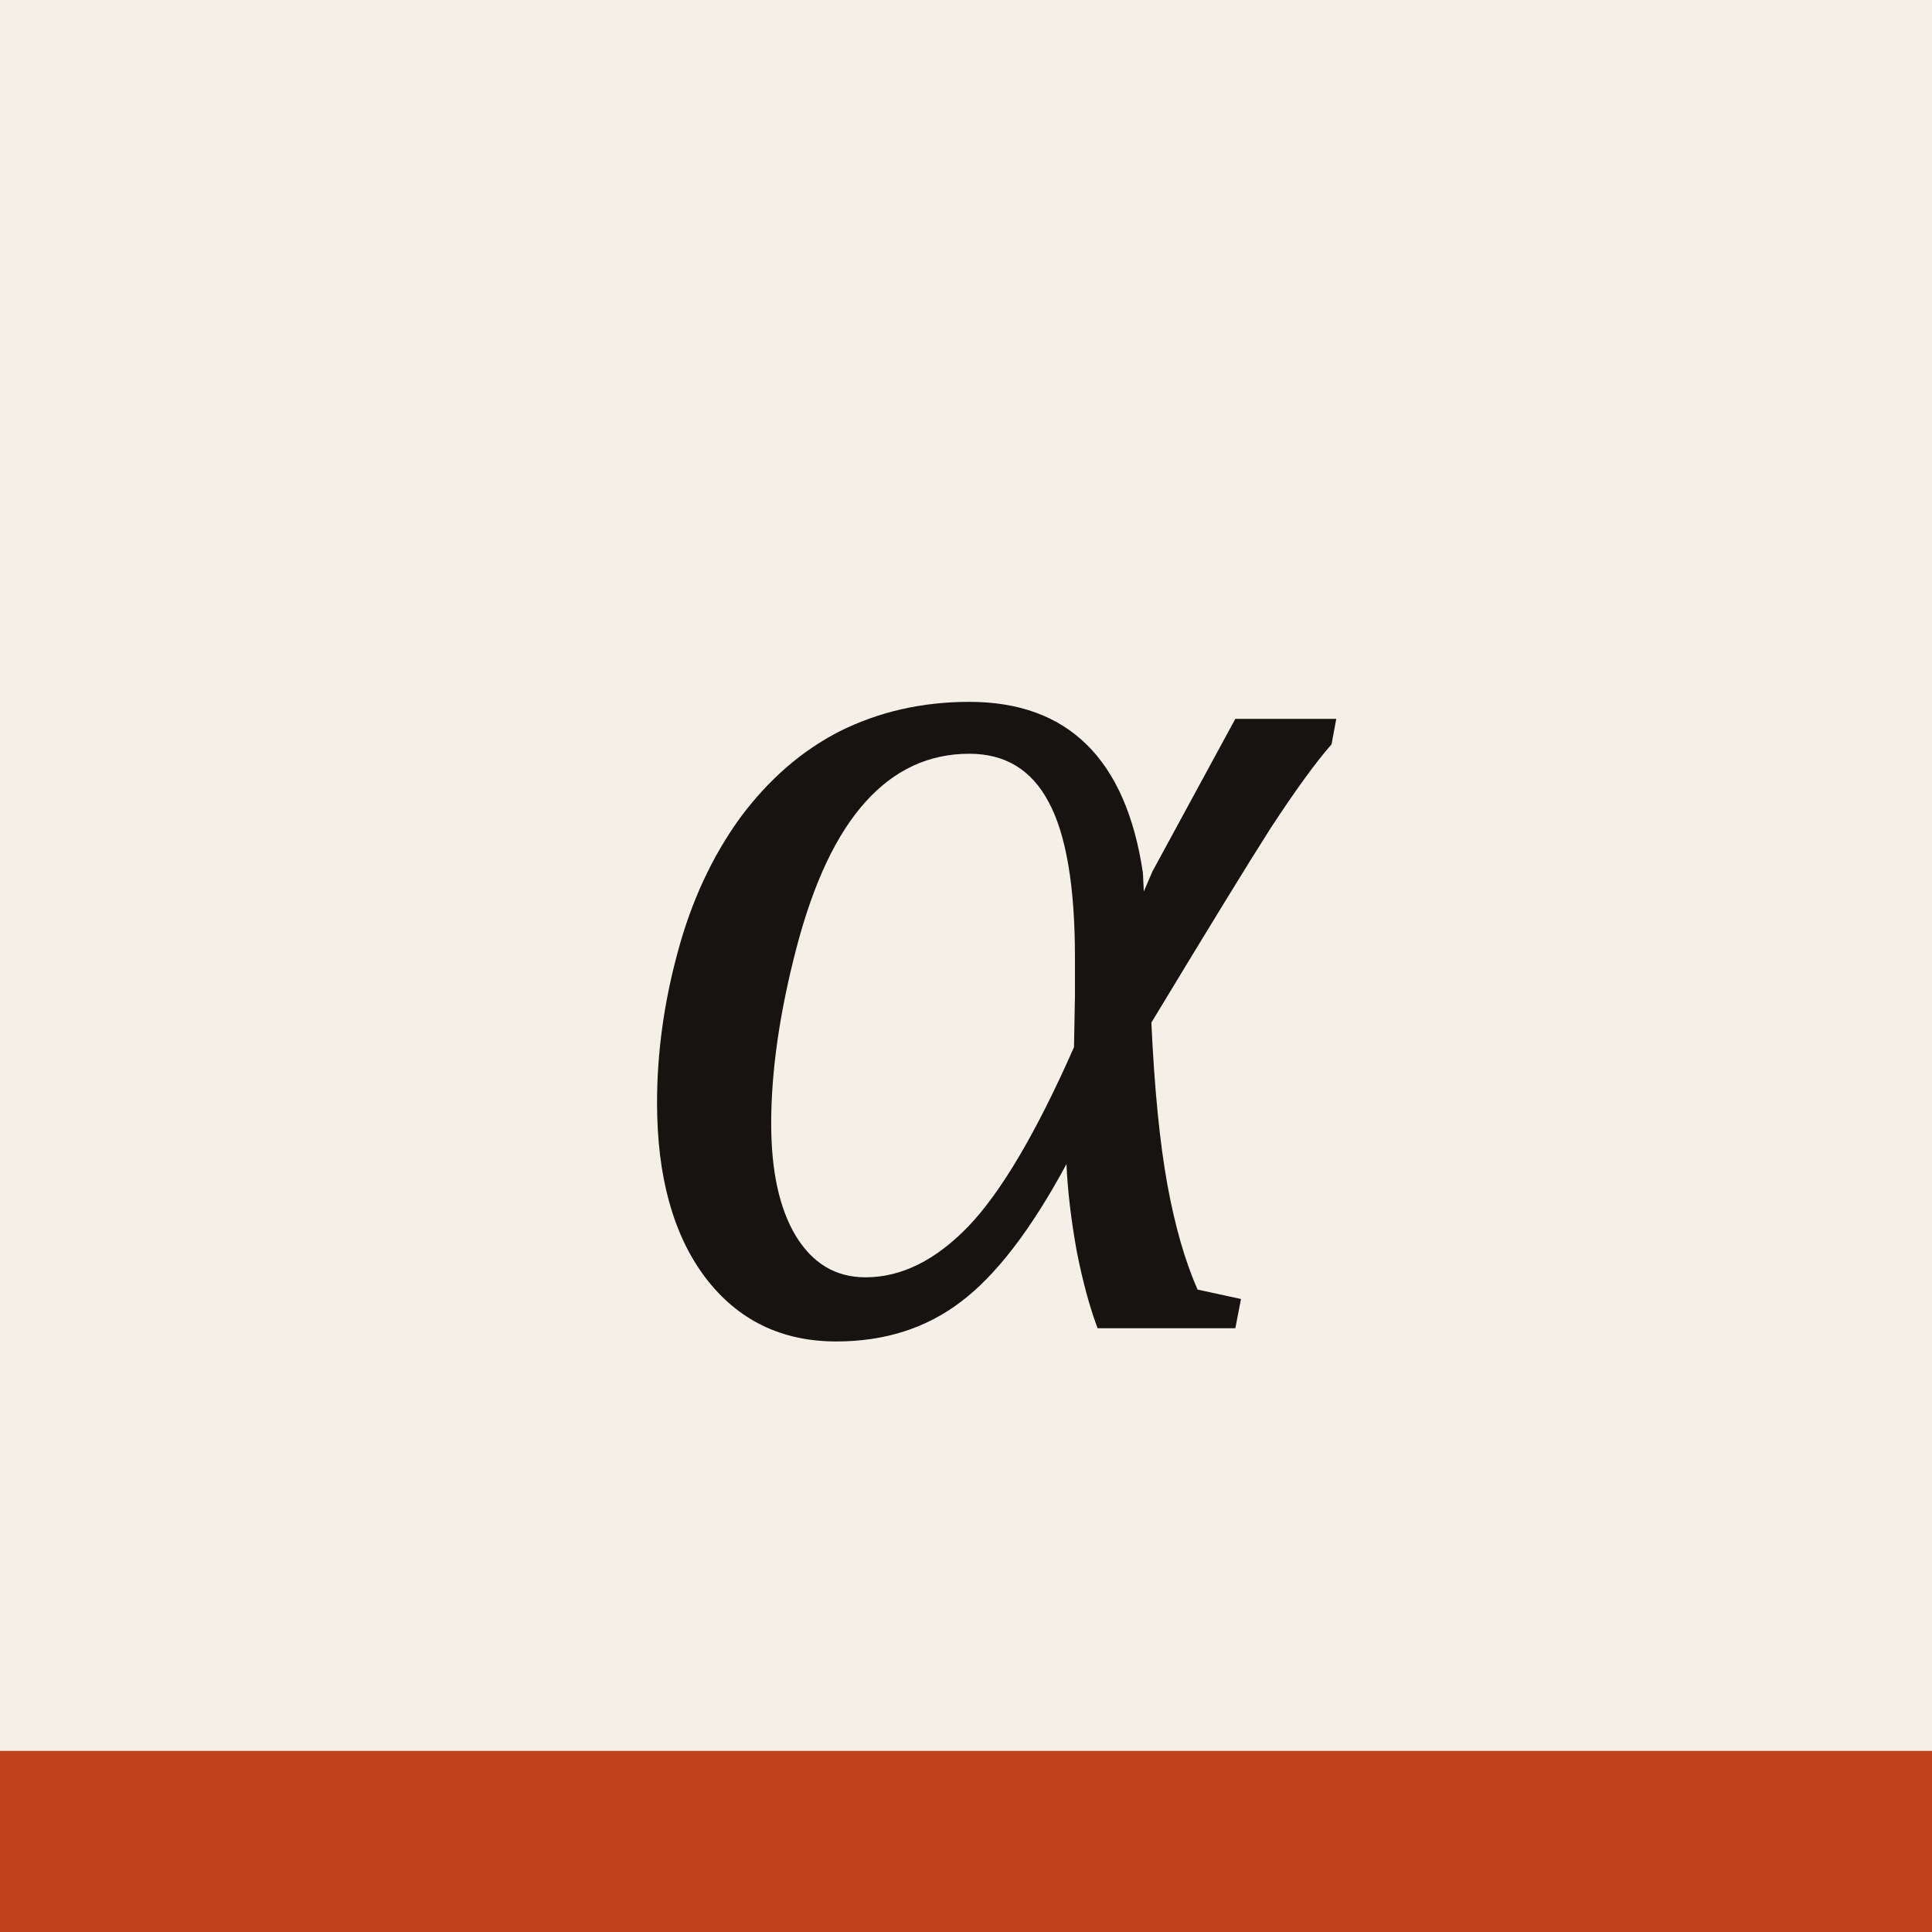
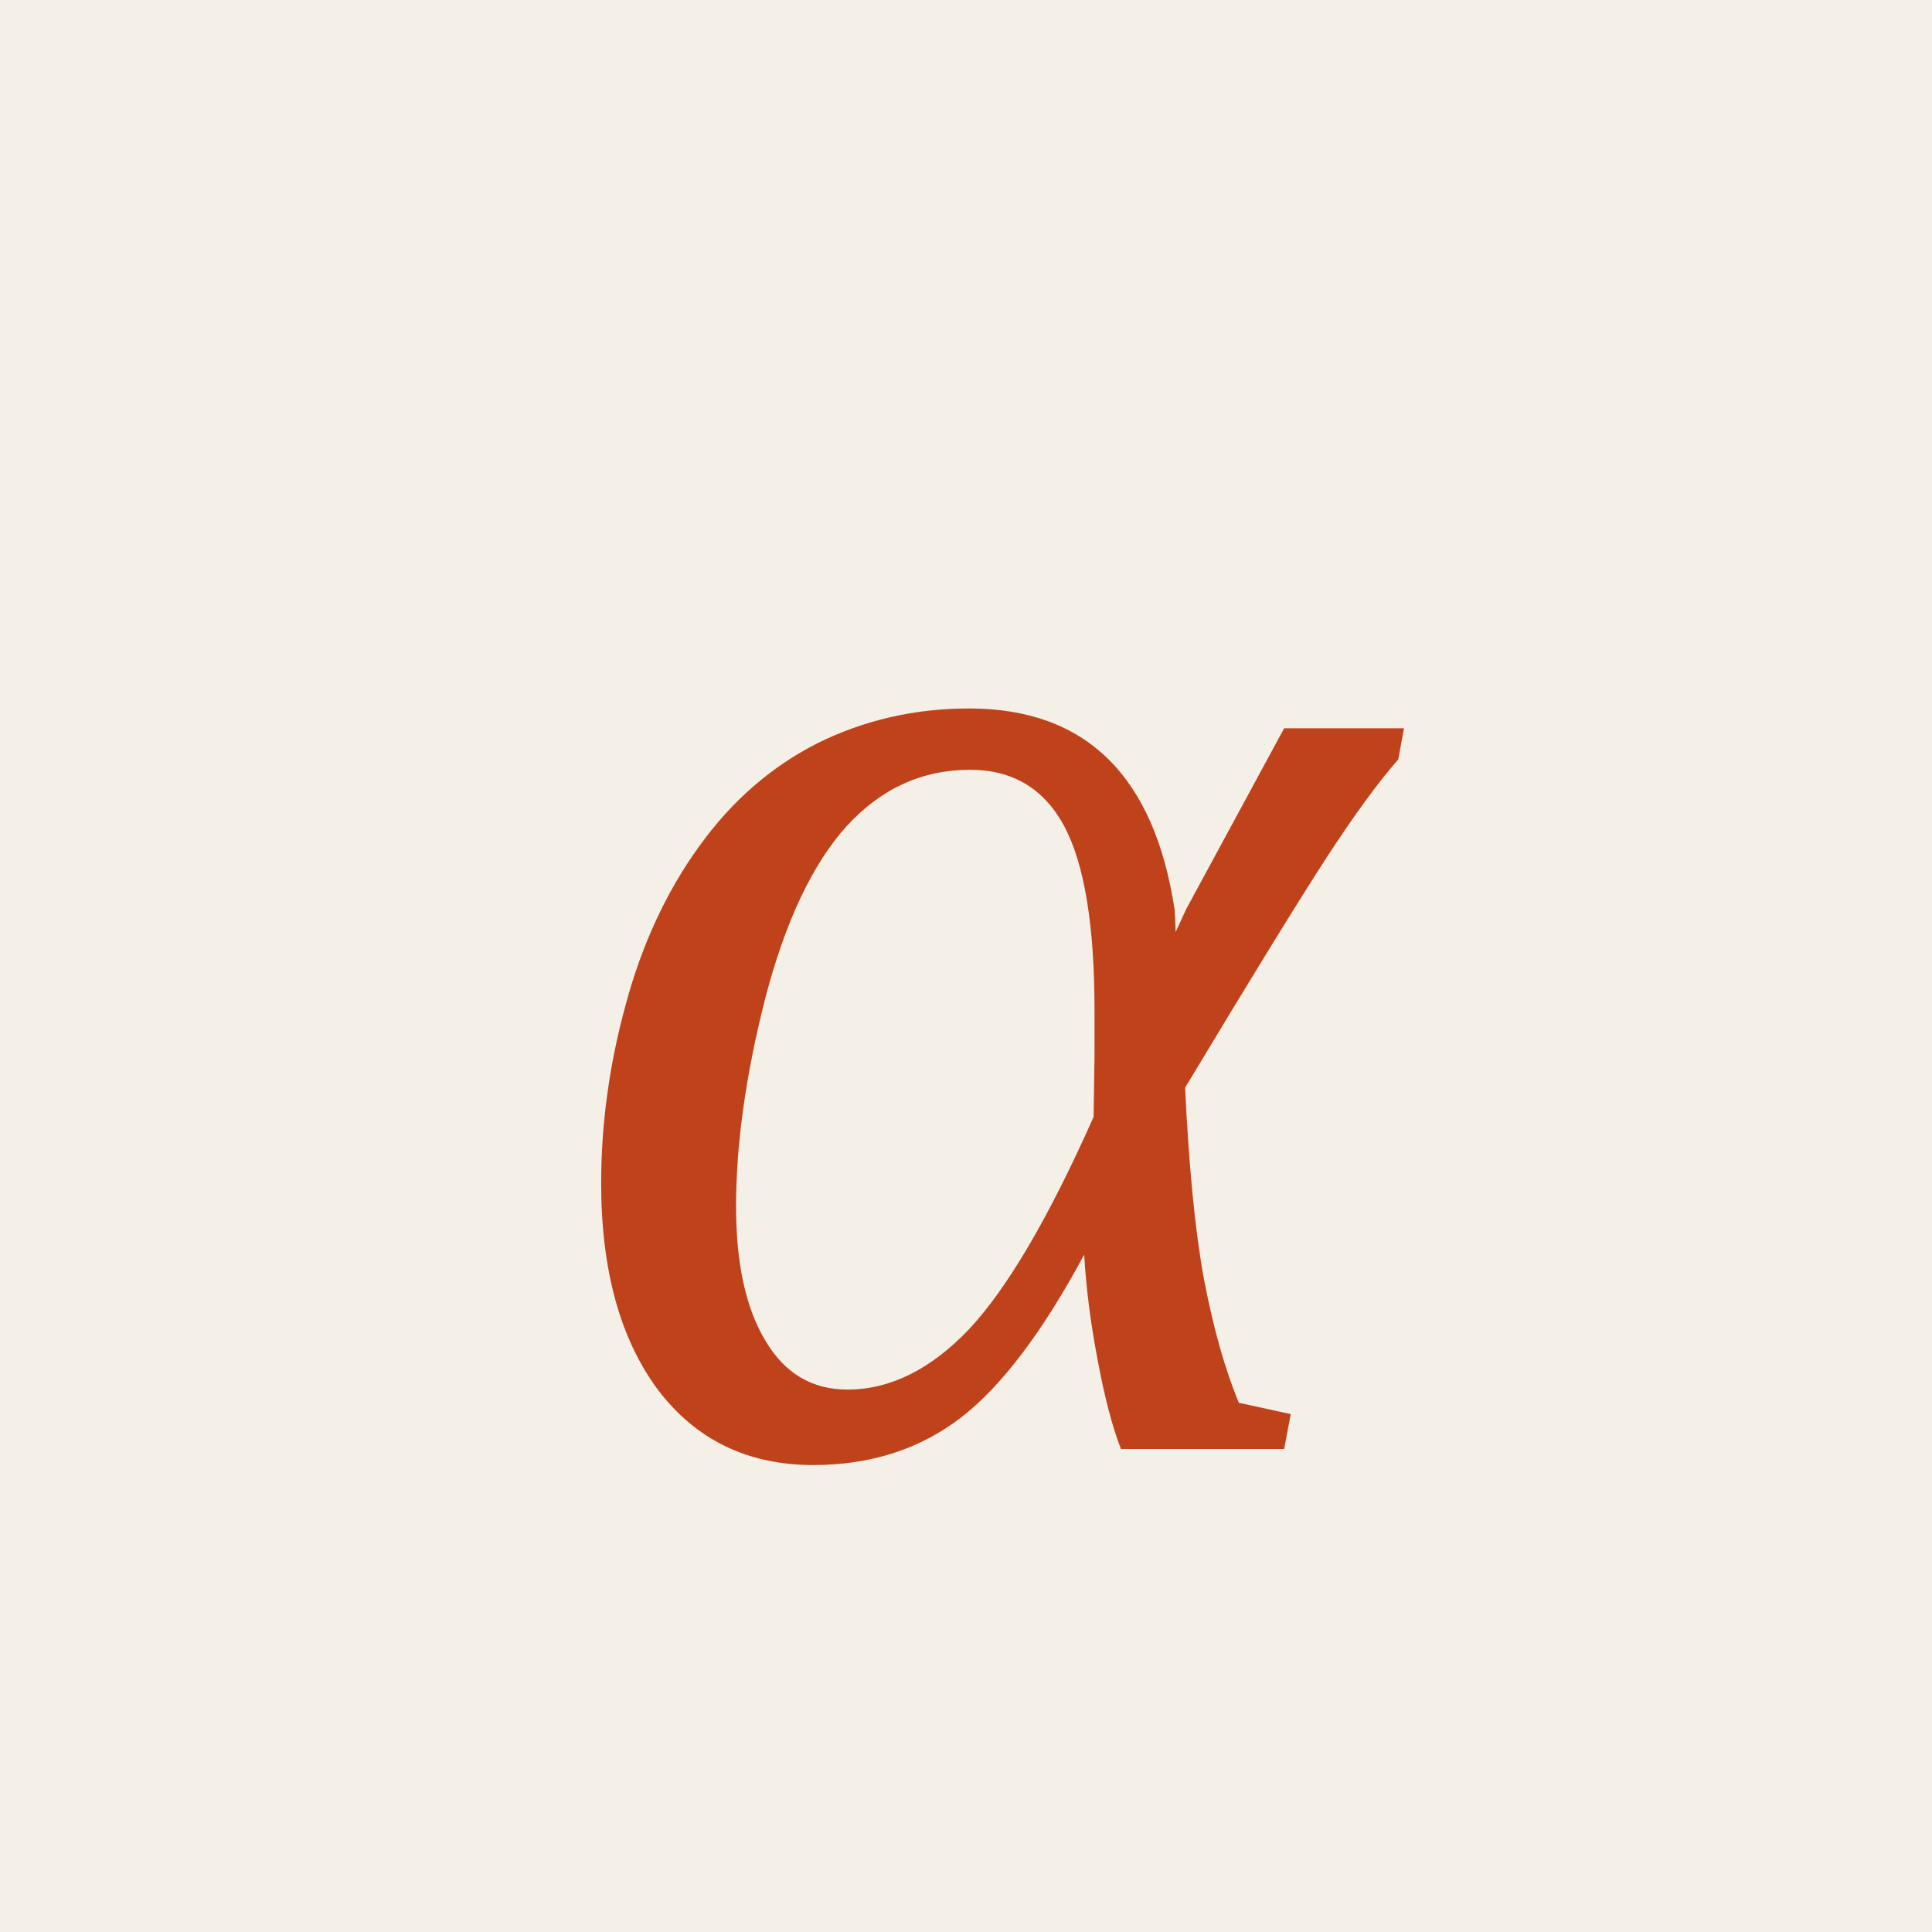
<svg xmlns="http://www.w3.org/2000/svg" viewBox="0 0 32 32">
  <rect width="32" height="32" fill="#f4f0e7" />
-   <text x="16" y="22" text-anchor="middle" font-family="Georgia, 'Times New Roman', serif" font-style="italic" font-weight="400" font-size="22" fill="#161310">α</text>
-   <rect x="0" y="29" width="32" height="3" fill="#c0421a" />
+   <text x="16" y="24" text-anchor="middle" font-family="Fraunces, Georgia, 'Times New Roman', serif" font-style="italic" font-weight="380" font-size="26" fill="#c0421a">α</text>
</svg>
